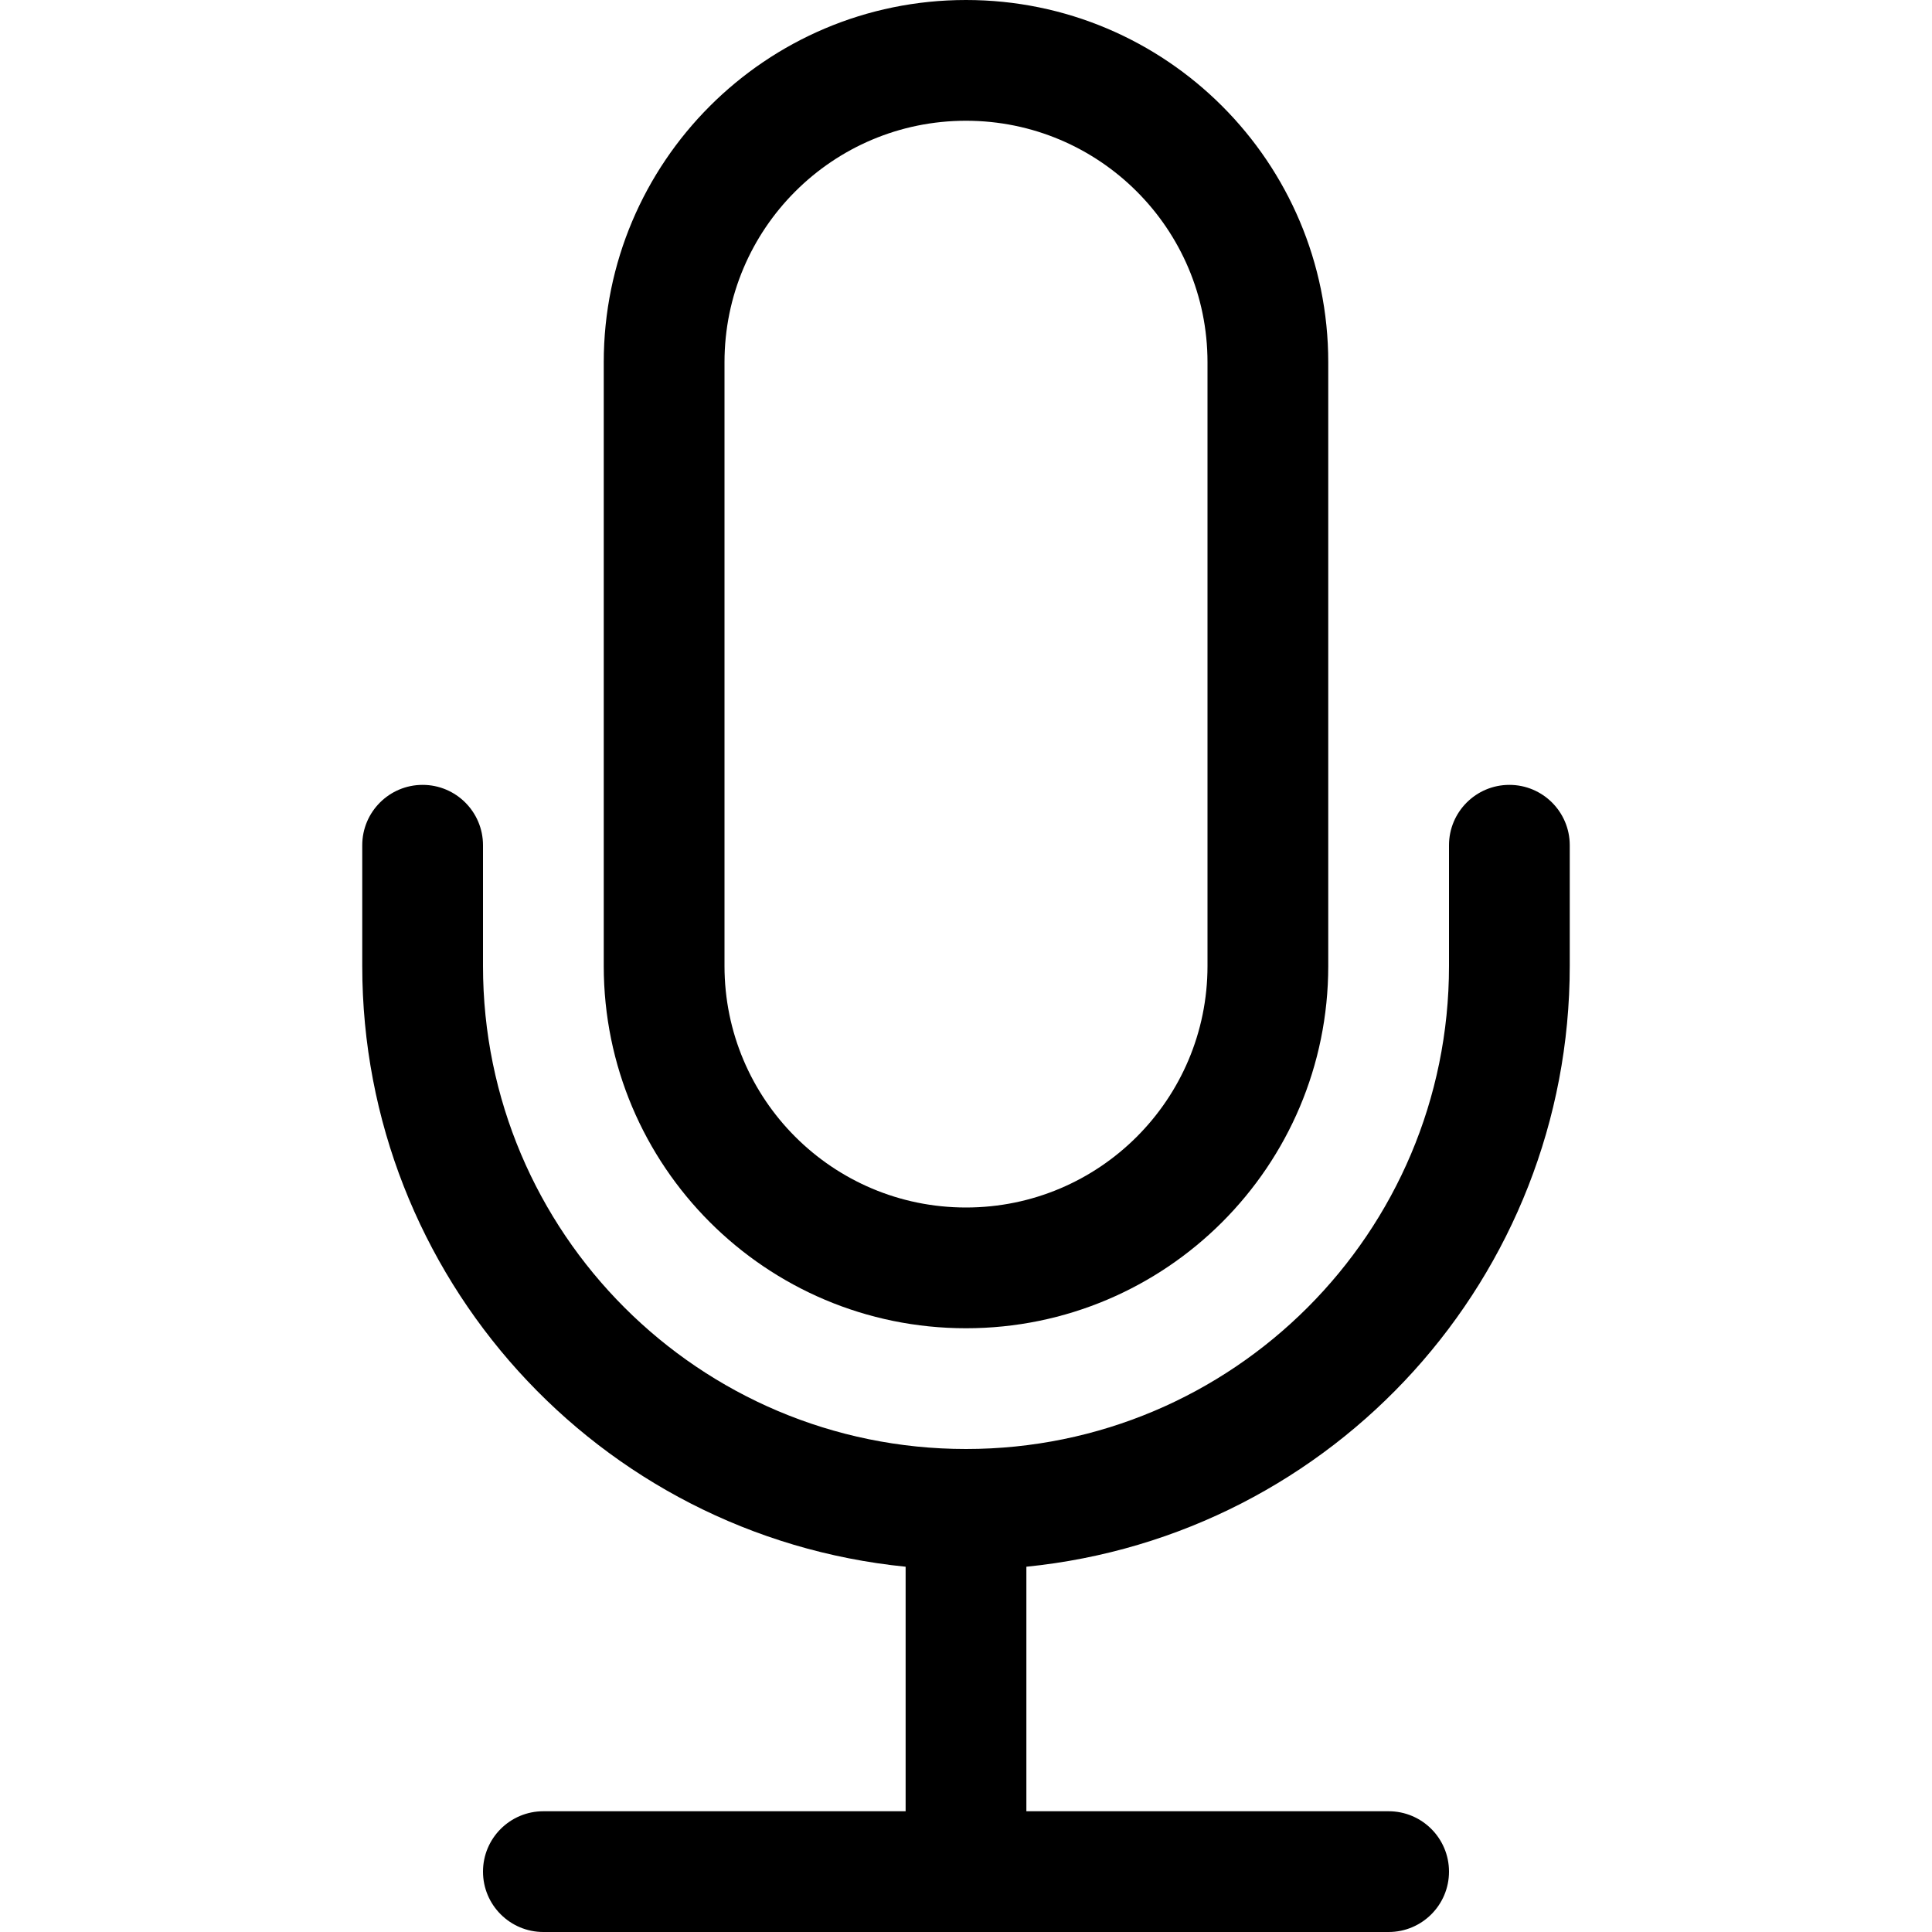
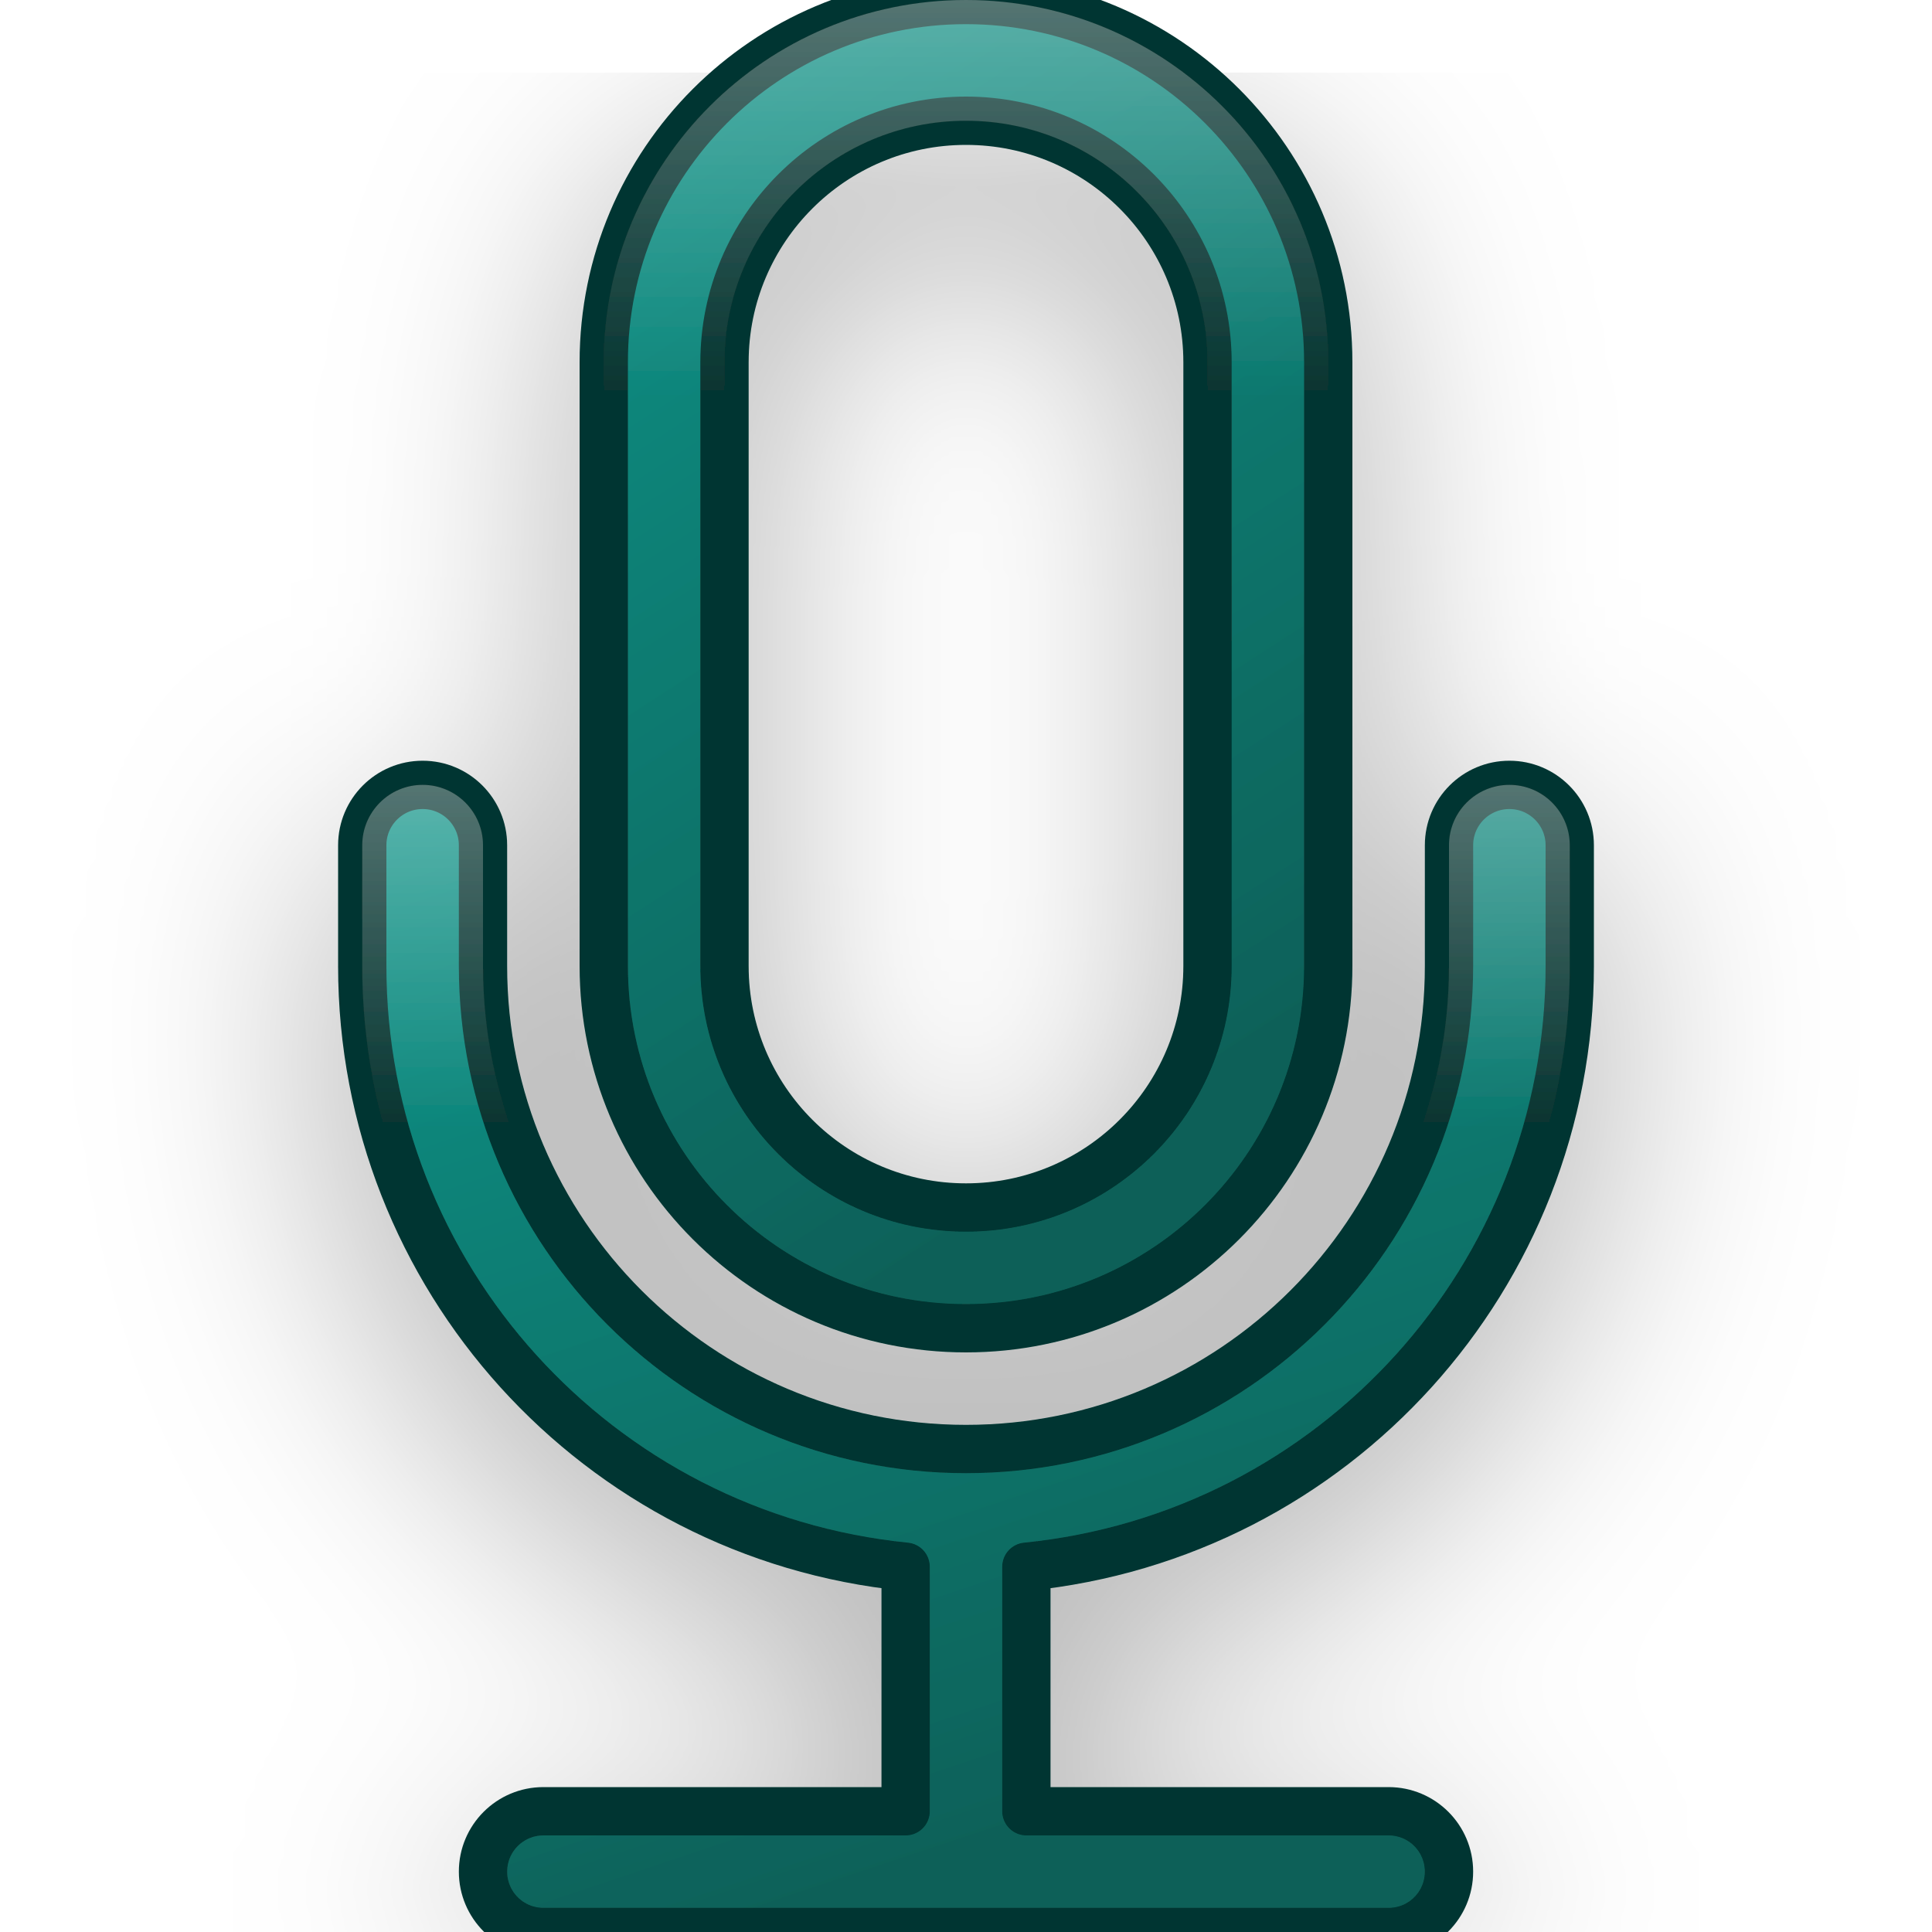
- <svg xmlns="http://www.w3.org/2000/svg" width="16" height="16" fill="currentColor" class="bi bi-mic" viewBox="0 0 16 16">
-   <path d="M3.5 6.5A.5.5 0 0 1 4 7v1a4 4 0 0 0 8 0V7a.5.5 0 0 1 1 0v1a5 5 0 0 1-4.5 4.975V15h3a.5.5 0 0 1 0 1h-7a.5.5 0 0 1 0-1h3v-2.025A5 5 0 0 1 3 8V7a.5.5 0 0 1 .5-.5" />
-   <path d="M10 8a2 2 0 1 1-4 0V3a2 2 0 1 1 4 0zM8 0a3 3 0 0 0-3 3v5a3 3 0 0 0 6 0V3a3 3 0 0 0-3-3" />
+ <svg xmlns="http://www.w3.org/2000/svg" width="16" height="16" viewBox="0 0 16 16">
+   <defs>
+     <linearGradient id="body" x1="0" y1="0" x2="0.35" y2="1">
+       <stop offset="0" stop-color="#0d9488" />
+       <stop offset="1" stop-color="#086058" />
+     </linearGradient>
+     <linearGradient id="sheen" x1="0" y1="0" x2="0" y2="1">
+       <stop offset="0" stop-color="#ffffff" stop-opacity="0.32" />
+       <stop offset="0.3" stop-color="#ffffff" stop-opacity="0" />
+     </linearGradient>
+   </defs>
+   <g style="filter:drop-shadow(0 0.6px 1px rgba(0,0,0,0.35))">
+     <path fill="url(#body)" stroke="#053430" stroke-width="0.4" stroke-linejoin="round" d="M3.5 6.5A.5.5 0 0 1 4 7v1a4 4 0 0 0 8 0V7a.5.5 0 0 1 1 0v1a5 5 0 0 1-4.5 4.975V15h3a.5.5 0 0 1 0 1h-7a.5.5 0 0 1 0-1h3v-2.025A5 5 0 0 1 3 8V7a.5.5 0 0 1 .5-.5" />
+     <path fill="url(#body)" stroke="#053430" stroke-width="0.4" stroke-linejoin="round" d="M10 8a2 2 0 1 1-4 0V3a2 2 0 1 1 4 0zM8 0a3 3 0 0 0-3 3v5a3 3 0 0 0 6 0V3a3 3 0 0 0-3-3" />
+     <path fill="url(#sheen)" d="M3.5 6.5A.5.5 0 0 1 4 7v1a4 4 0 0 0 8 0V7a.5.5 0 0 1 1 0v1a5 5 0 0 1-4.5 4.975V15h3a.5.5 0 0 1 0 1h-7a.5.5 0 0 1 0-1h3v-2.025A5 5 0 0 1 3 8V7a.5.5 0 0 1 .5-.5" />
+     <path fill="url(#sheen)" d="M10 8a2 2 0 1 1-4 0V3a2 2 0 1 1 4 0zM8 0a3 3 0 0 0-3 3v5a3 3 0 0 0 6 0V3a3 3 0 0 0-3-3" />
+   </g>
</svg>
